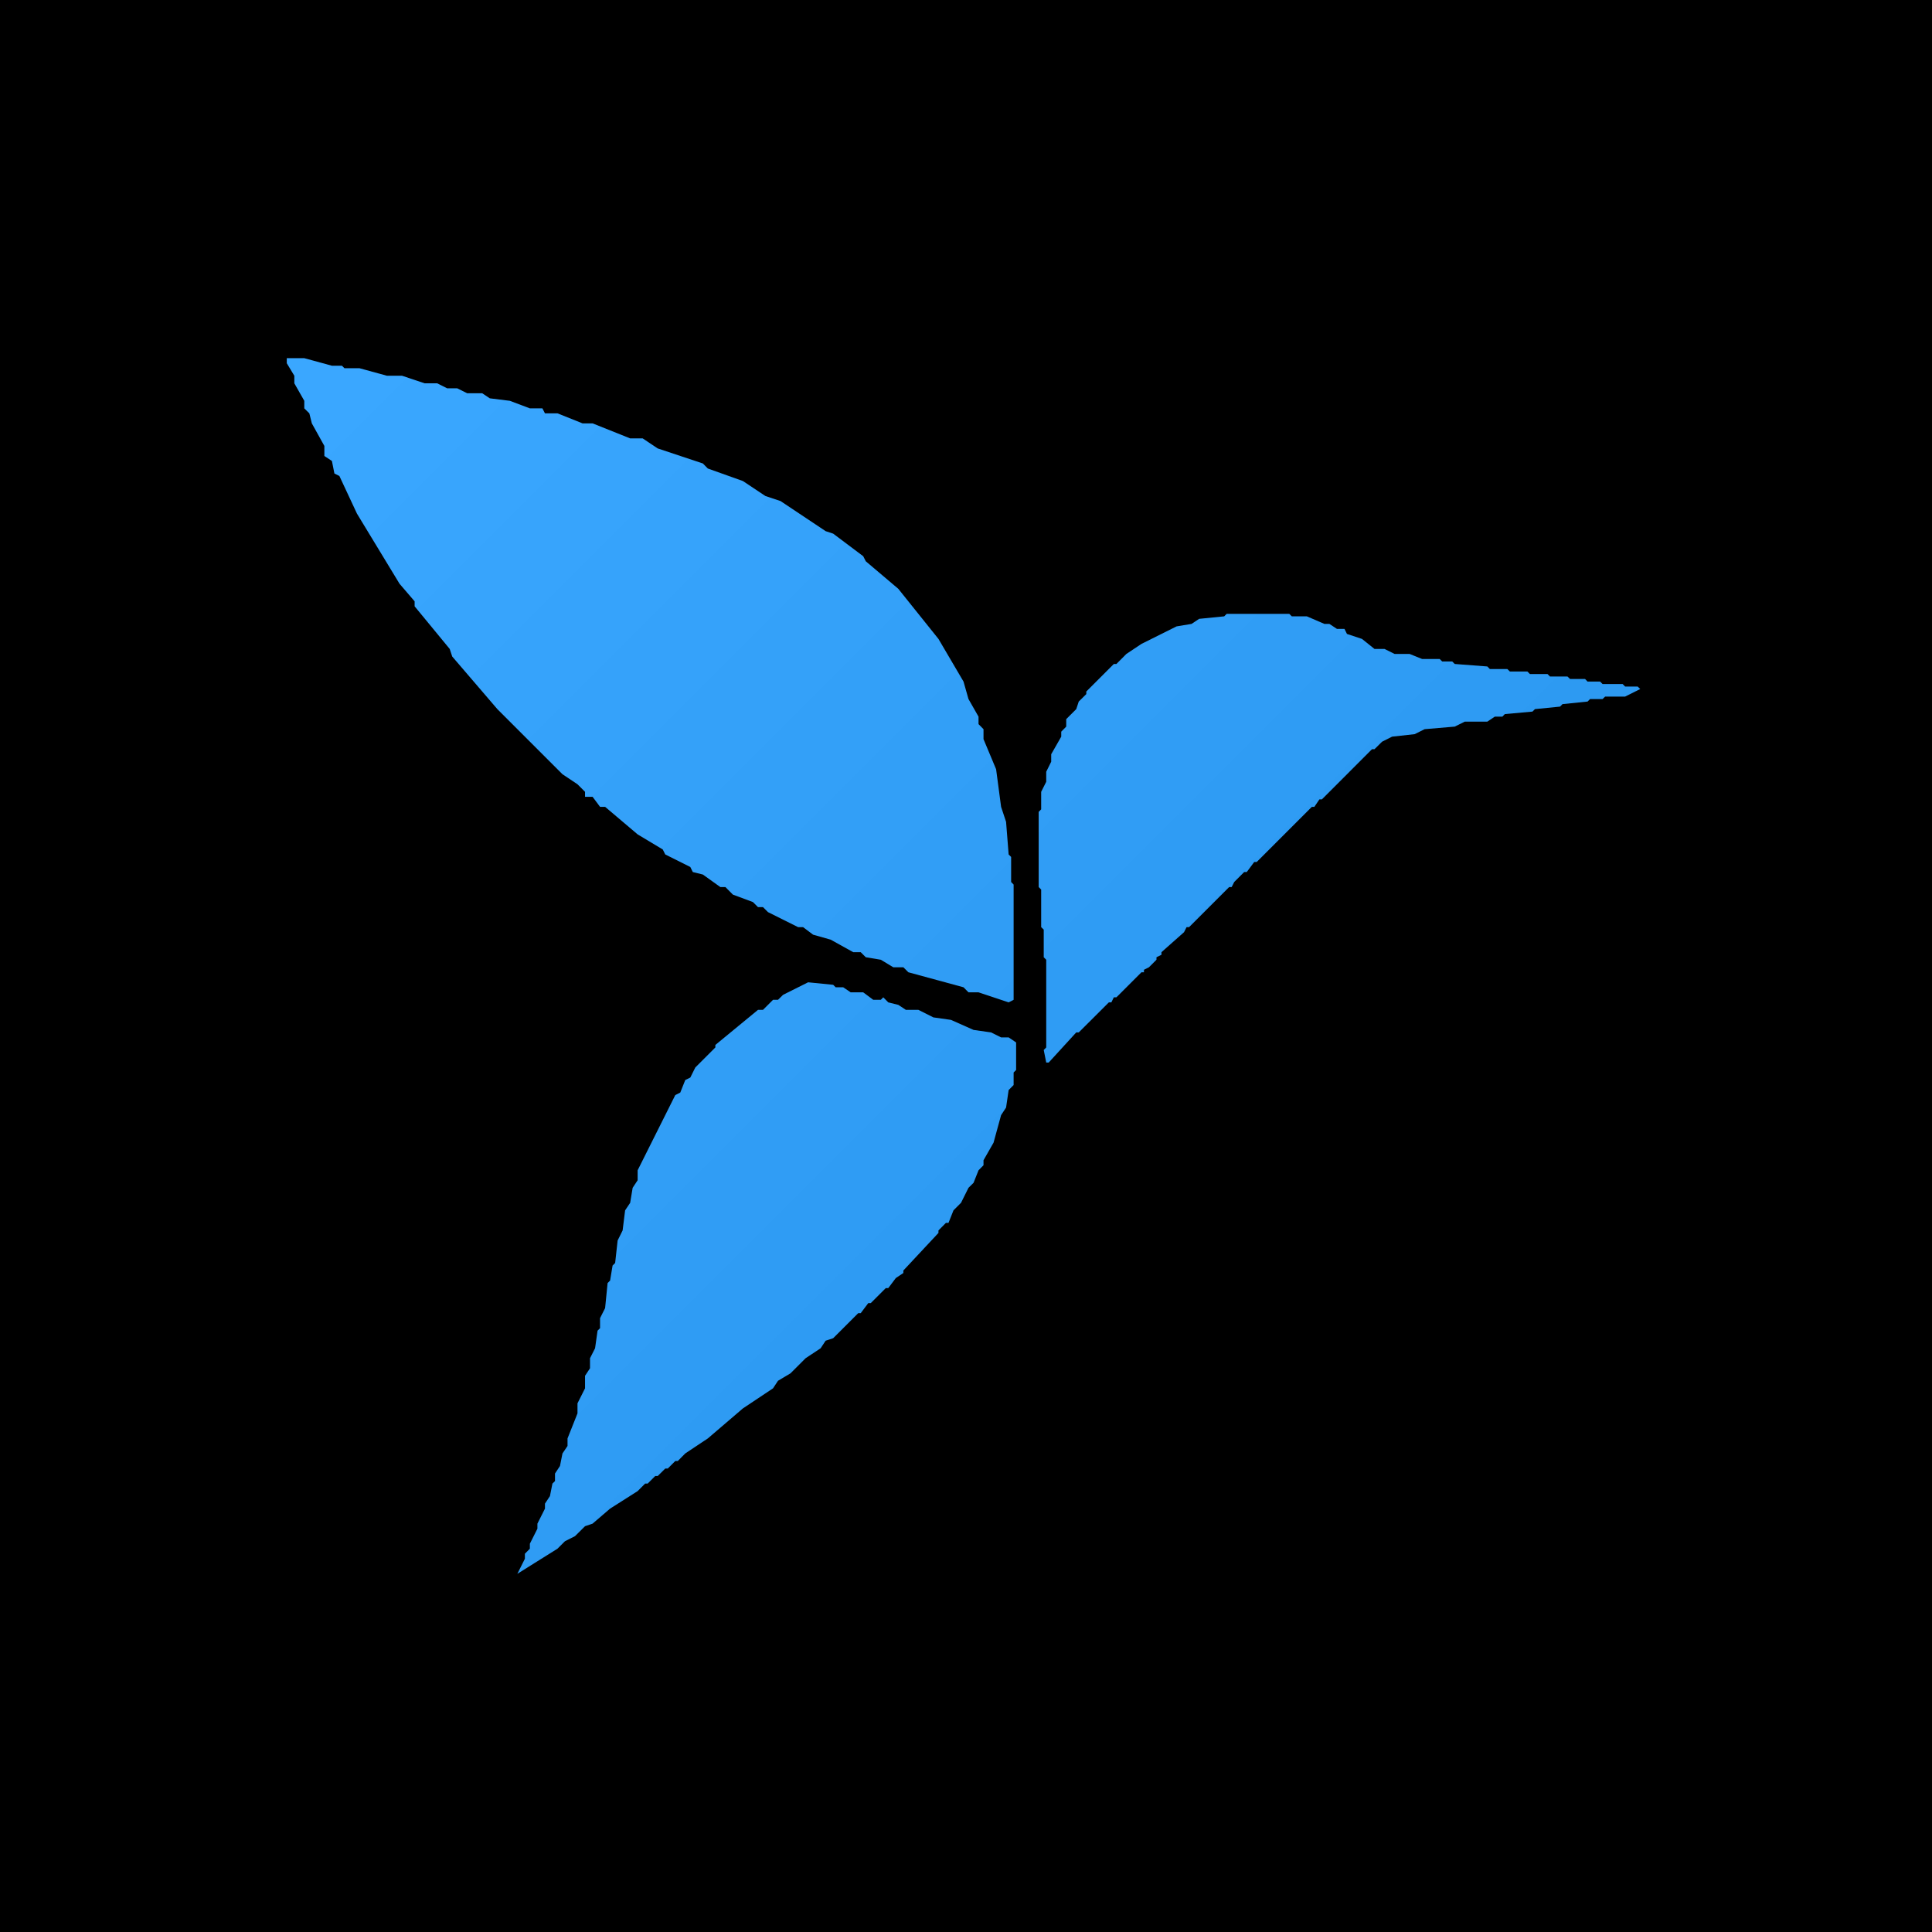
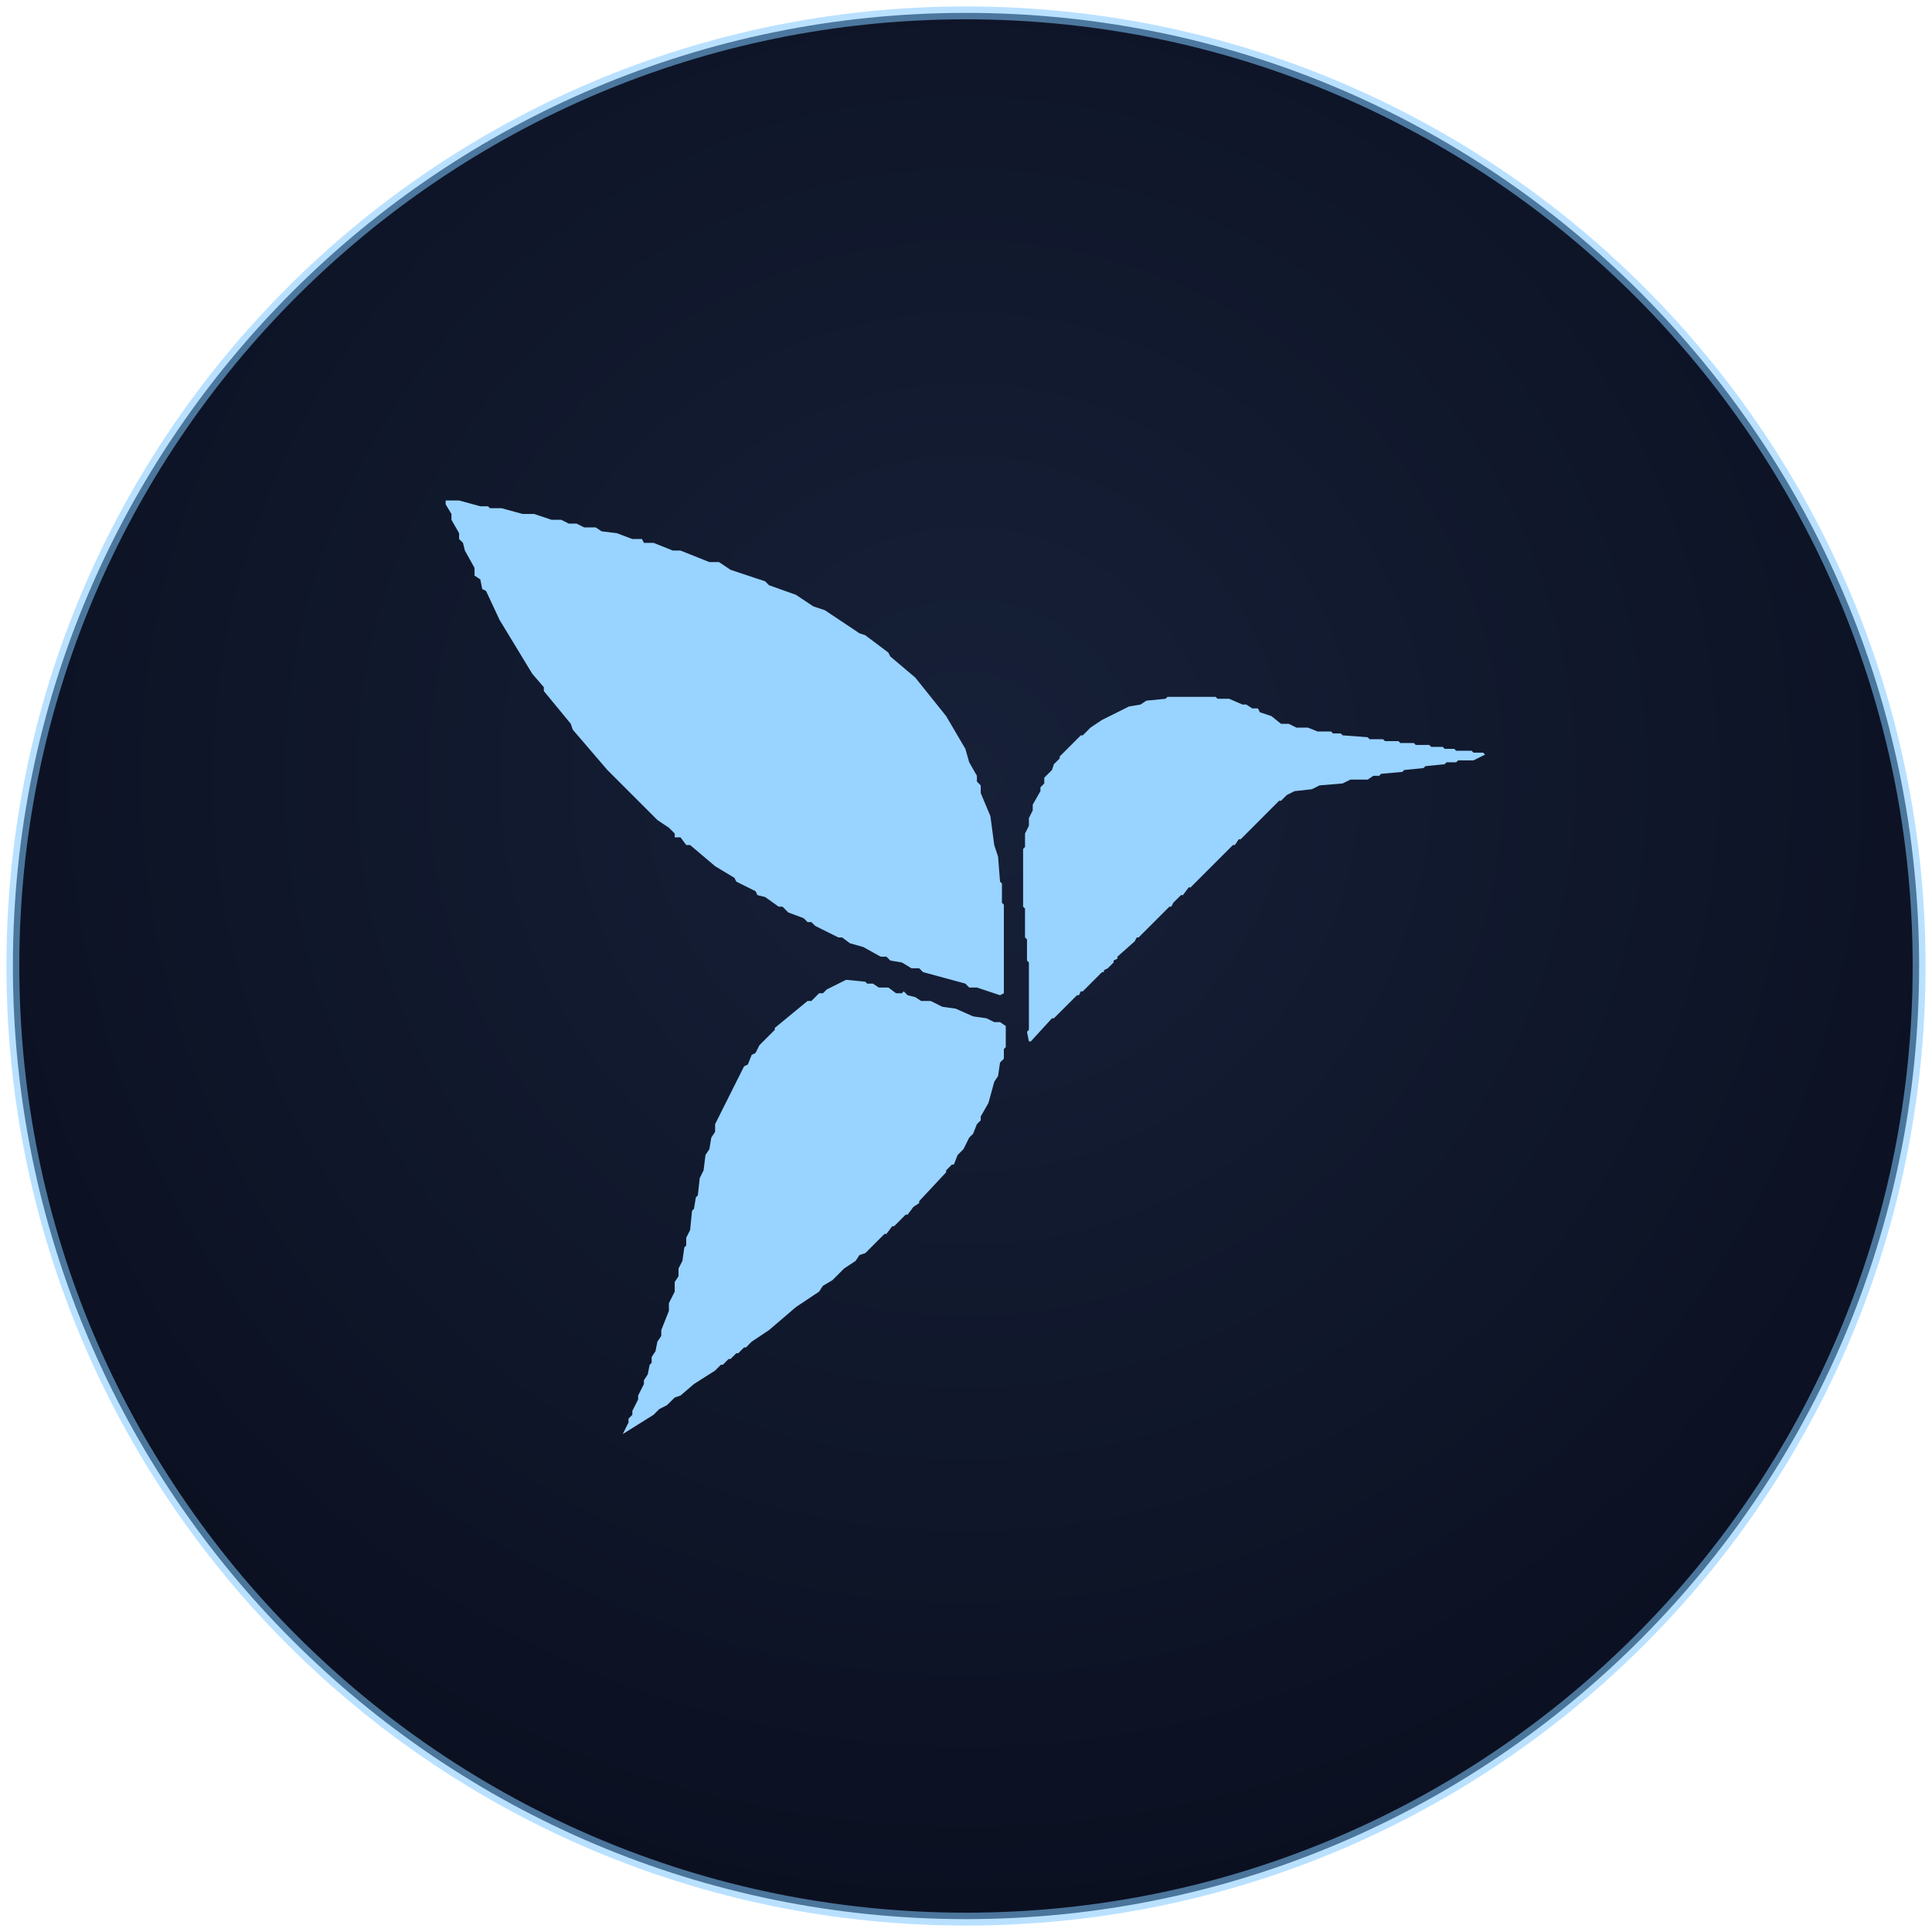
- <svg xmlns="http://www.w3.org/2000/svg" width="256" height="256" viewBox="0 0 256 256" role="img" aria-label="Blue bird logo">
-   <rect width="256" height="256" fill="#000000" />
+ <svg xmlns="http://www.w3.org/2000/svg" width="600" height="600" viewBox="0 0 600 600" role="img" aria-label="Vectora Assistant">
  <defs>
-     <linearGradient id="blue" x1="48" y1="48" x2="208" y2="208" gradientUnits="userSpaceOnUse">
-       <stop offset="0" stop-color="#3AA7FF" />
-       <stop offset="1" stop-color="#2693EB" />
+     <radialGradient id="bgGrad" cx="50%" cy="40%" r="65%">
+       <stop offset="0%" stop-color="#162038" />
+       <stop offset="100%" stop-color="#0A0F1F" />
+     </radialGradient>
+     <linearGradient id="birdGrad" x1="180" y1="180" x2="480" y2="480" gradientUnits="userSpaceOnUse">
+       <stop offset="0" stop-color="#99D3FF" />
+       <stop offset="1" stop-color="#7FC8FF" />
    </linearGradient>
  </defs>
-   <path d="M 38.00 47.46 L 38.00 48.13 L 39.00 49.79 L 39.00 50.79 L 40.32 53.11 L 40.32 54.11 L 40.99 54.77 L 41.32 56.10 L 42.98 59.09 L 42.98 60.42 L 43.98 61.08 L 44.31 62.74 L 44.97 63.07 L 47.30 68.06 L 52.94 77.35 L 54.94 79.68 L 54.94 80.34 L 59.59 85.99 L 59.92 86.99 L 65.90 93.96 L 74.53 102.59 L 76.52 103.92 L 77.52 104.92 L 77.52 105.58 L 78.52 105.58 L 79.51 106.91 L 80.18 106.91 L 84.49 110.56 L 87.82 112.56 L 88.15 113.22 L 91.47 114.88 L 91.80 115.55 L 93.13 115.88 L 95.45 117.54 L 96.12 117.54 L 97.11 118.54 L 99.77 119.53 L 100.44 120.20 L 101.10 120.20 L 101.76 120.86 L 105.75 122.85 L 106.41 122.85 L 107.74 123.85 L 110.07 124.51 L 113.06 126.17 L 114.05 126.17 L 114.72 126.84 L 116.71 127.17 L 118.37 128.17 L 119.70 128.17 L 120.36 128.83 L 127.67 130.82 L 128.33 131.49 L 129.66 131.49 L 133.65 132.82 L 134.31 132.48 L 134.31 117.21 L 133.98 116.87 L 133.98 113.55 L 133.65 113.22 L 133.31 108.90 L 132.65 106.91 L 131.99 101.93 L 130.32 97.94 L 130.32 96.62 L 129.66 95.95 L 129.66 94.96 L 128.33 92.63 L 127.67 90.31 L 124.35 84.66 L 119.03 78.02 L 114.72 74.37 L 114.38 73.70 L 110.40 70.71 L 109.40 70.38 L 103.42 66.39 L 101.43 65.73 L 98.44 63.74 L 93.79 62.08 L 93.13 61.41 L 87.15 59.42 L 85.16 58.09 L 83.50 58.09 L 78.52 56.10 L 77.19 56.10 L 73.87 54.77 L 72.21 54.77 L 71.87 54.11 L 70.21 54.11 L 67.56 53.11 L 64.90 52.78 L 63.90 52.11 L 61.91 52.11 L 60.58 51.45 L 59.25 51.45 L 57.93 50.79 L 56.27 50.79 L 53.28 49.79 L 51.28 49.79 L 47.63 48.79 L 45.64 48.79 L 45.31 48.46 L 43.98 48.46 L 40.32 47.46 Z" fill="url(#blue)" />
-   <path d="M 218.00 91.30 L 217.34 91.30 L 217.00 90.97 L 215.34 90.97 L 215.01 90.64 L 212.35 90.64 L 212.02 90.31 L 210.36 90.31 L 210.03 89.97 L 208.04 89.97 L 207.70 89.64 L 205.38 89.64 L 205.05 89.31 L 202.72 89.31 L 202.39 88.98 L 200.07 88.98 L 199.73 88.65 L 197.41 88.65 L 197.08 88.31 L 192.76 87.98 L 192.43 87.65 L 191.10 87.65 L 190.77 87.32 L 188.44 87.32 L 186.78 86.65 L 184.79 86.65 L 183.46 85.99 L 182.13 85.99 L 180.47 84.66 L 178.48 84.00 L 178.15 83.33 L 177.15 83.33 L 176.15 82.67 L 175.49 82.67 L 173.17 81.67 L 171.17 81.67 L 170.84 81.34 L 162.54 81.34 L 162.21 81.67 L 158.89 82.00 L 157.89 82.67 L 155.90 83.00 L 151.25 85.32 L 149.25 86.65 L 147.93 87.98 L 147.59 87.98 L 143.94 91.63 L 143.94 91.97 L 142.94 92.96 L 142.61 93.96 L 141.28 95.29 L 141.28 96.28 L 140.62 96.95 L 140.62 97.61 L 139.29 99.94 L 139.29 100.93 L 138.63 102.26 L 138.63 103.59 L 137.96 104.92 L 137.96 107.24 L 137.63 107.58 L 137.63 117.54 L 137.96 117.87 L 137.96 122.85 L 138.30 123.18 L 138.30 126.84 L 138.63 127.17 L 138.63 138.79 L 138.30 139.13 L 138.63 140.79 L 138.96 140.79 L 142.61 136.80 L 142.94 136.80 L 146.93 132.82 L 147.26 132.82 L 147.59 132.15 L 147.93 132.15 L 151.25 128.83 L 151.58 128.83 L 151.58 128.50 L 152.24 128.17 L 153.24 127.17 L 153.24 126.84 L 153.90 126.51 L 153.90 126.17 L 156.89 123.52 L 157.23 122.85 L 157.56 122.85 L 162.87 117.54 L 163.20 117.54 L 163.54 116.87 L 164.86 115.55 L 165.20 115.55 L 166.19 114.22 L 166.52 114.22 L 173.83 106.91 L 174.16 106.91 L 174.83 105.92 L 175.16 105.92 L 181.80 99.27 L 182.13 99.27 L 183.13 98.28 L 184.46 97.61 L 187.45 97.28 L 188.77 96.62 L 192.76 96.28 L 194.09 95.62 L 197.08 95.62 L 198.07 94.96 L 199.07 94.96 L 199.40 94.62 L 203.06 94.29 L 203.39 93.96 L 206.71 93.63 L 207.04 93.30 L 210.36 92.96 L 210.69 92.63 L 212.35 92.63 L 212.69 92.30 L 215.34 92.30 L 217.34 91.30 Z" fill="url(#blue)" />
-   <path d="M 133.65 137.46 L 132.65 137.46 L 131.32 136.80 L 129.00 136.47 L 126.01 135.14 L 123.68 134.81 L 121.69 133.81 L 120.03 133.81 L 119.03 133.15 L 117.70 132.82 L 117.04 132.15 L 116.71 132.48 L 115.71 132.48 L 114.38 131.49 L 112.72 131.49 L 111.73 130.82 L 110.73 130.82 L 110.40 130.49 L 107.08 130.16 L 103.76 131.82 L 103.09 132.48 L 102.43 132.48 L 101.10 133.81 L 100.44 133.81 L 94.79 138.46 L 94.79 138.79 L 92.13 141.45 L 91.47 142.78 L 90.80 143.11 L 90.14 144.77 L 89.48 145.10 L 84.49 155.07 L 84.49 156.39 L 83.83 157.39 L 83.50 159.38 L 82.83 160.38 L 82.50 163.04 L 81.84 164.37 L 81.51 167.35 L 81.17 167.69 L 80.84 169.68 L 80.51 170.01 L 80.18 173.33 L 79.51 174.66 L 79.51 175.99 L 79.18 176.32 L 78.85 178.65 L 78.18 179.97 L 78.18 181.30 L 77.52 182.30 L 77.52 183.96 L 76.52 185.95 L 76.52 187.28 L 75.20 190.60 L 75.20 191.60 L 74.53 192.59 L 74.20 194.25 L 73.54 195.25 L 73.54 196.25 L 73.20 196.58 L 72.87 198.24 L 72.21 199.24 L 72.21 199.90 L 71.21 201.89 L 71.21 202.56 L 70.21 204.55 L 70.21 205.21 L 69.55 205.88 L 69.55 206.54 L 68.55 208.54 L 73.87 205.21 L 74.86 204.22 L 76.19 203.55 L 77.52 202.23 L 78.52 201.89 L 80.84 199.90 L 84.49 197.58 L 85.49 196.58 L 85.82 196.58 L 86.82 195.58 L 87.15 195.58 L 88.15 194.59 L 88.48 194.59 L 89.48 193.59 L 89.81 193.59 L 90.80 192.59 L 93.79 190.60 L 98.44 186.62 L 102.43 183.96 L 103.09 182.96 L 104.75 181.97 L 106.75 179.97 L 108.74 178.65 L 109.40 177.65 L 110.40 177.32 L 113.72 174.00 L 114.05 174.00 L 115.05 172.67 L 115.38 172.67 L 117.37 170.68 L 117.70 170.68 L 118.70 169.35 L 119.70 168.68 L 119.70 168.35 L 124.35 163.37 L 124.35 163.04 L 125.34 162.04 L 125.68 162.04 L 126.34 160.38 L 127.34 159.38 L 128.33 157.39 L 129.00 156.73 L 129.66 155.07 L 130.32 154.40 L 130.32 153.74 L 131.65 151.41 L 132.65 147.76 L 133.31 146.76 L 133.65 144.44 L 134.31 143.77 L 134.31 142.11 L 134.64 141.78 L 134.64 138.13 Z" fill="url(#blue)" />
+   <circle cx="300" cy="300" r="296" fill="url(#bgGrad)" stroke="#7FC8FF" stroke-width="4" stroke-opacity="0.55" />
+   <g transform="translate(70,70) scale(1.8)">
+     <path d="M 38.00 47.46 L 38.00 48.13 L 39.00 49.79 L 39.00 50.79 L 40.32 53.11 L 40.32 54.11 L 40.99 54.77 L 41.32 56.10 L 42.98 59.09 L 42.98 60.42 L 43.98 61.08 L 44.31 62.74 L 44.97 63.07 L 47.30 68.06 L 52.94 77.35 L 54.94 79.68 L 54.94 80.34 L 59.59 85.99 L 59.92 86.99 L 65.90 93.96 L 74.53 102.59 L 76.52 103.92 L 77.52 104.92 L 77.52 105.58 L 78.52 105.58 L 79.51 106.91 L 80.18 106.91 L 84.49 110.56 L 87.82 112.56 L 88.15 113.22 L 91.47 114.88 L 91.80 115.55 L 93.13 115.88 L 95.45 117.54 L 96.12 117.54 L 97.11 118.54 L 99.77 119.53 L 100.44 120.20 L 101.10 120.20 L 101.76 120.86 L 105.75 122.85 L 106.41 122.85 L 107.74 123.85 L 110.07 124.51 L 113.06 126.17 L 114.05 126.17 L 114.72 126.84 L 116.71 127.17 L 118.37 128.17 L 119.70 128.17 L 120.36 128.83 L 127.67 130.82 L 128.33 131.49 L 129.66 131.49 L 133.65 132.82 L 134.31 132.48 L 134.31 117.21 L 133.98 116.87 L 133.98 113.55 L 133.65 113.22 L 133.31 108.90 L 132.65 106.91 L 131.99 101.93 L 130.32 97.94 L 130.32 96.62 L 129.66 95.95 L 129.66 94.96 L 128.33 92.63 L 127.67 90.31 L 124.35 84.66 L 119.03 78.02 L 114.72 74.37 L 114.38 73.70 L 110.40 70.71 L 109.40 70.38 L 103.42 66.39 L 101.43 65.73 L 98.44 63.74 L 93.79 62.08 L 93.13 61.41 L 87.15 59.42 L 85.16 58.09 L 83.50 58.09 L 78.52 56.10 L 77.19 56.10 L 73.87 54.77 L 72.21 54.77 L 71.87 54.11 L 70.21 54.11 L 67.56 53.11 L 64.90 52.78 L 63.90 52.11 L 61.91 52.11 L 60.58 51.45 L 59.25 51.45 L 57.93 50.79 L 56.27 50.79 L 53.28 49.79 L 51.28 49.79 L 47.63 48.79 L 45.64 48.79 L 45.31 48.46 L 43.98 48.46 L 40.32 47.46 Z" fill="url(#birdGrad)" />
+     <path d="M 218.00 91.30 L 217.34 91.30 L 217.00 90.97 L 215.34 90.97 L 215.01 90.64 L 212.35 90.64 L 212.02 90.31 L 210.36 90.31 L 210.03 89.97 L 208.04 89.97 L 207.70 89.64 L 205.38 89.64 L 205.05 89.31 L 202.72 89.31 L 202.39 88.98 L 200.07 88.98 L 199.73 88.65 L 197.41 88.65 L 197.08 88.31 L 192.76 87.98 L 192.43 87.65 L 191.10 87.65 L 190.77 87.32 L 188.44 87.32 L 186.78 86.65 L 184.79 86.65 L 183.46 85.99 L 182.13 85.99 L 180.47 84.66 L 178.48 84.00 L 178.15 83.33 L 177.15 83.33 L 176.15 82.67 L 175.49 82.67 L 173.17 81.67 L 171.17 81.67 L 170.84 81.34 L 162.54 81.34 L 162.21 81.67 L 158.89 82.00 L 157.89 82.67 L 155.90 83.00 L 151.25 85.32 L 149.25 86.65 L 147.93 87.98 L 147.59 87.98 L 143.94 91.63 L 143.94 91.97 L 142.94 92.96 L 142.61 93.96 L 141.28 95.29 L 141.28 96.28 L 140.62 96.95 L 140.62 97.61 L 139.29 99.94 L 139.29 100.93 L 138.63 102.26 L 138.63 103.59 L 137.96 104.92 L 137.96 107.24 L 137.63 107.58 L 137.63 117.54 L 137.96 117.87 L 137.96 122.85 L 138.30 123.18 L 138.30 126.84 L 138.63 127.17 L 138.63 138.79 L 138.30 139.13 L 138.63 140.79 L 138.96 140.79 L 142.61 136.80 L 142.94 136.80 L 146.93 132.82 L 147.26 132.82 L 147.59 132.15 L 147.93 132.15 L 151.25 128.83 L 151.58 128.83 L 151.58 128.50 L 152.24 128.17 L 153.24 127.17 L 153.24 126.84 L 153.90 126.51 L 153.90 126.17 L 156.89 123.52 L 157.23 122.85 L 157.56 122.85 L 162.87 117.54 L 163.20 117.54 L 163.54 116.87 L 164.86 115.55 L 165.20 115.55 L 166.19 114.22 L 166.52 114.22 L 173.83 106.91 L 174.16 106.91 L 174.83 105.92 L 175.16 105.92 L 181.80 99.27 L 182.13 99.27 L 183.13 98.28 L 184.46 97.61 L 187.45 97.28 L 188.77 96.62 L 192.76 96.28 L 194.09 95.62 L 197.08 95.62 L 198.07 94.96 L 199.07 94.96 L 199.40 94.62 L 203.06 94.29 L 203.39 93.96 L 206.71 93.63 L 207.04 93.30 L 210.36 92.96 L 210.69 92.63 L 212.35 92.63 L 212.69 92.30 L 215.34 92.30 L 217.34 91.30 Z" fill="url(#birdGrad)" />
+     <path d="M 133.65 137.46 L 132.65 137.46 L 131.32 136.80 L 129.00 136.47 L 126.01 135.14 L 123.68 134.81 L 121.69 133.81 L 120.03 133.81 L 119.03 133.15 L 117.70 132.82 L 117.04 132.15 L 116.71 132.48 L 115.71 132.48 L 114.38 131.49 L 112.72 131.49 L 111.73 130.82 L 110.73 130.82 L 110.40 130.49 L 107.08 130.16 L 103.76 131.82 L 103.09 132.48 L 102.43 132.48 L 101.10 133.81 L 100.44 133.81 L 94.79 138.46 L 94.79 138.79 L 92.13 141.45 L 91.47 142.78 L 90.80 143.11 L 90.14 144.77 L 89.48 145.10 L 84.49 155.07 L 84.49 156.39 L 83.83 157.39 L 83.50 159.38 L 82.83 160.38 L 82.50 163.04 L 81.84 164.37 L 81.51 167.35 L 81.17 167.69 L 80.84 169.68 L 80.51 170.01 L 80.18 173.33 L 79.51 174.66 L 79.51 175.99 L 79.18 176.32 L 78.85 178.65 L 78.18 179.97 L 78.18 181.30 L 77.52 182.30 L 77.52 183.96 L 76.52 185.95 L 76.52 187.28 L 75.20 190.60 L 75.20 191.60 L 74.53 192.59 L 74.20 194.25 L 73.54 195.25 L 73.54 196.25 L 73.20 196.58 L 72.87 198.24 L 72.21 199.24 L 72.21 199.90 L 71.21 201.89 L 71.21 202.56 L 70.21 204.55 L 70.21 205.21 L 69.55 205.88 L 69.55 206.54 L 68.55 208.54 L 73.87 205.21 L 74.86 204.22 L 76.19 203.55 L 77.52 202.23 L 78.52 201.89 L 80.84 199.90 L 84.49 197.58 L 85.49 196.58 L 85.82 196.58 L 86.82 195.58 L 87.15 195.58 L 88.15 194.59 L 88.48 194.59 L 89.48 193.59 L 89.81 193.59 L 90.80 192.59 L 93.79 190.60 L 98.44 186.62 L 102.43 183.96 L 103.09 182.96 L 104.75 181.97 L 106.75 179.97 L 108.74 178.65 L 109.40 177.65 L 110.40 177.32 L 113.72 174.00 L 114.05 174.00 L 115.05 172.67 L 115.38 172.67 L 117.37 170.68 L 117.70 170.68 L 118.70 169.35 L 119.70 168.68 L 119.70 168.35 L 124.35 163.37 L 124.35 163.04 L 125.34 162.04 L 125.68 162.04 L 126.34 160.38 L 127.34 159.38 L 128.33 157.39 L 129.00 156.73 L 129.66 155.07 L 130.32 154.40 L 130.32 153.74 L 131.65 151.41 L 132.65 147.76 L 133.31 146.76 L 133.65 144.44 L 134.31 143.77 L 134.31 142.11 L 134.64 141.78 L 134.64 138.13 Z" fill="url(#birdGrad)" />
+   </g>
</svg>
